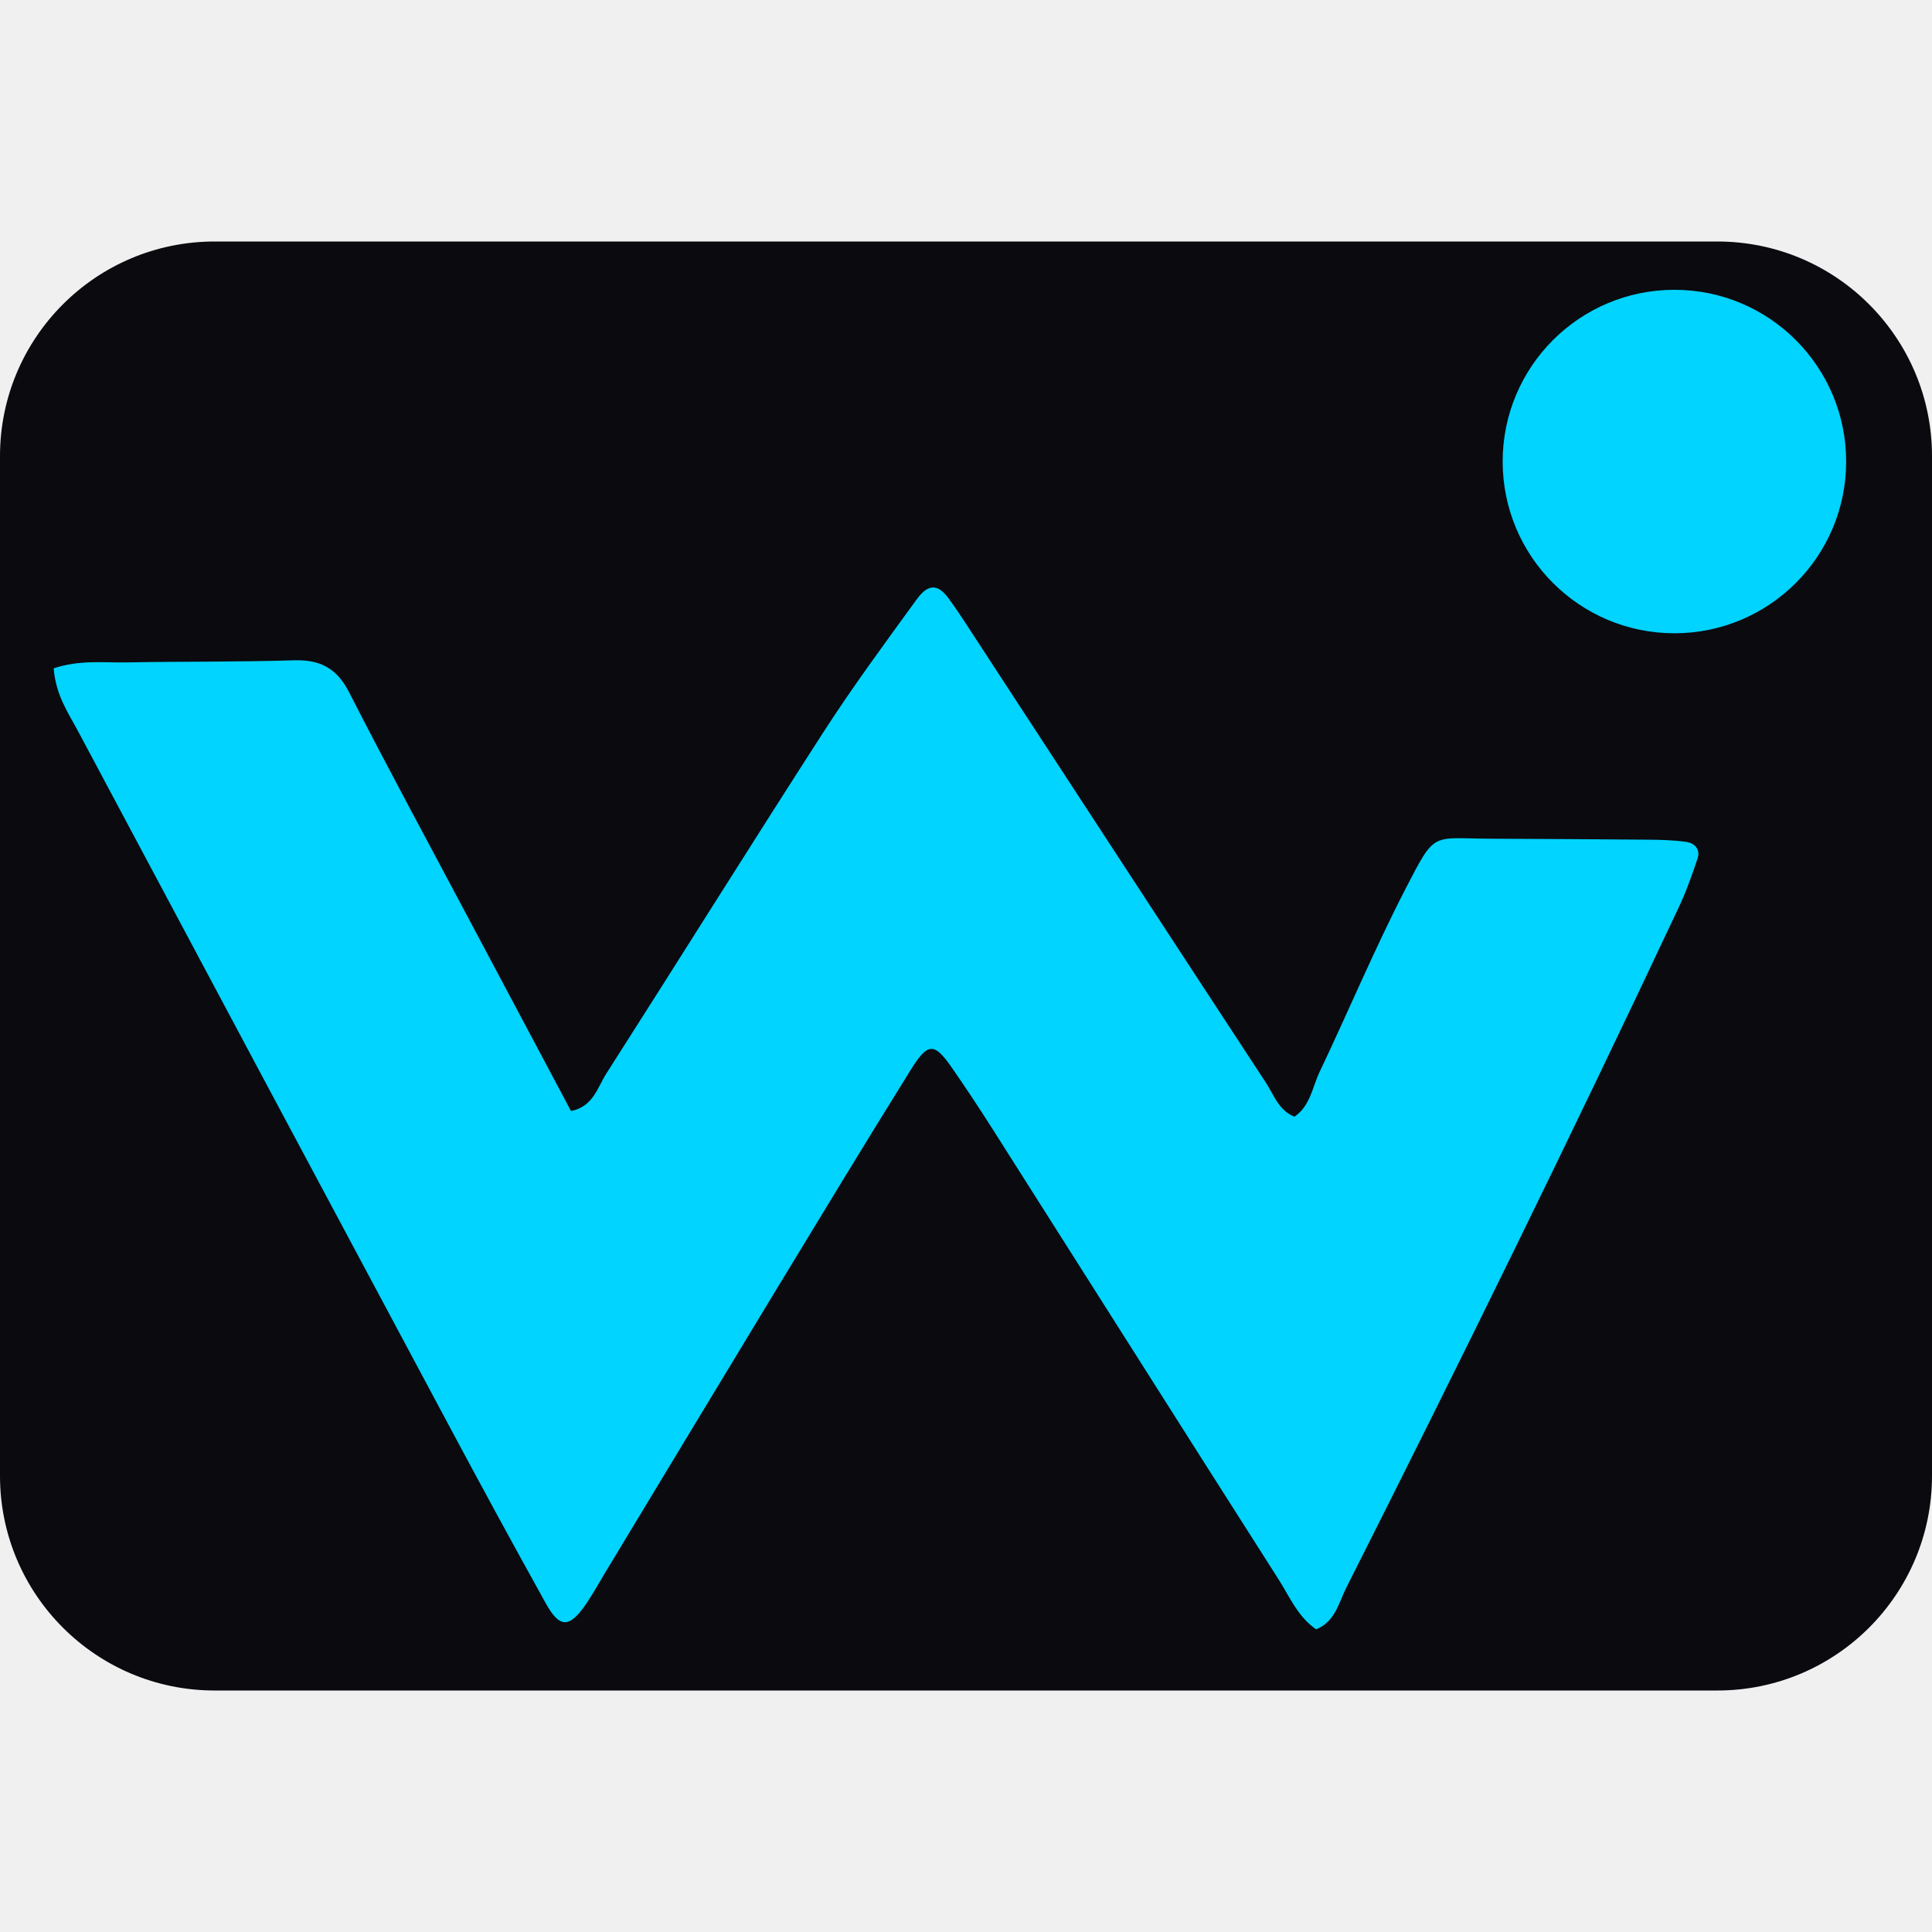
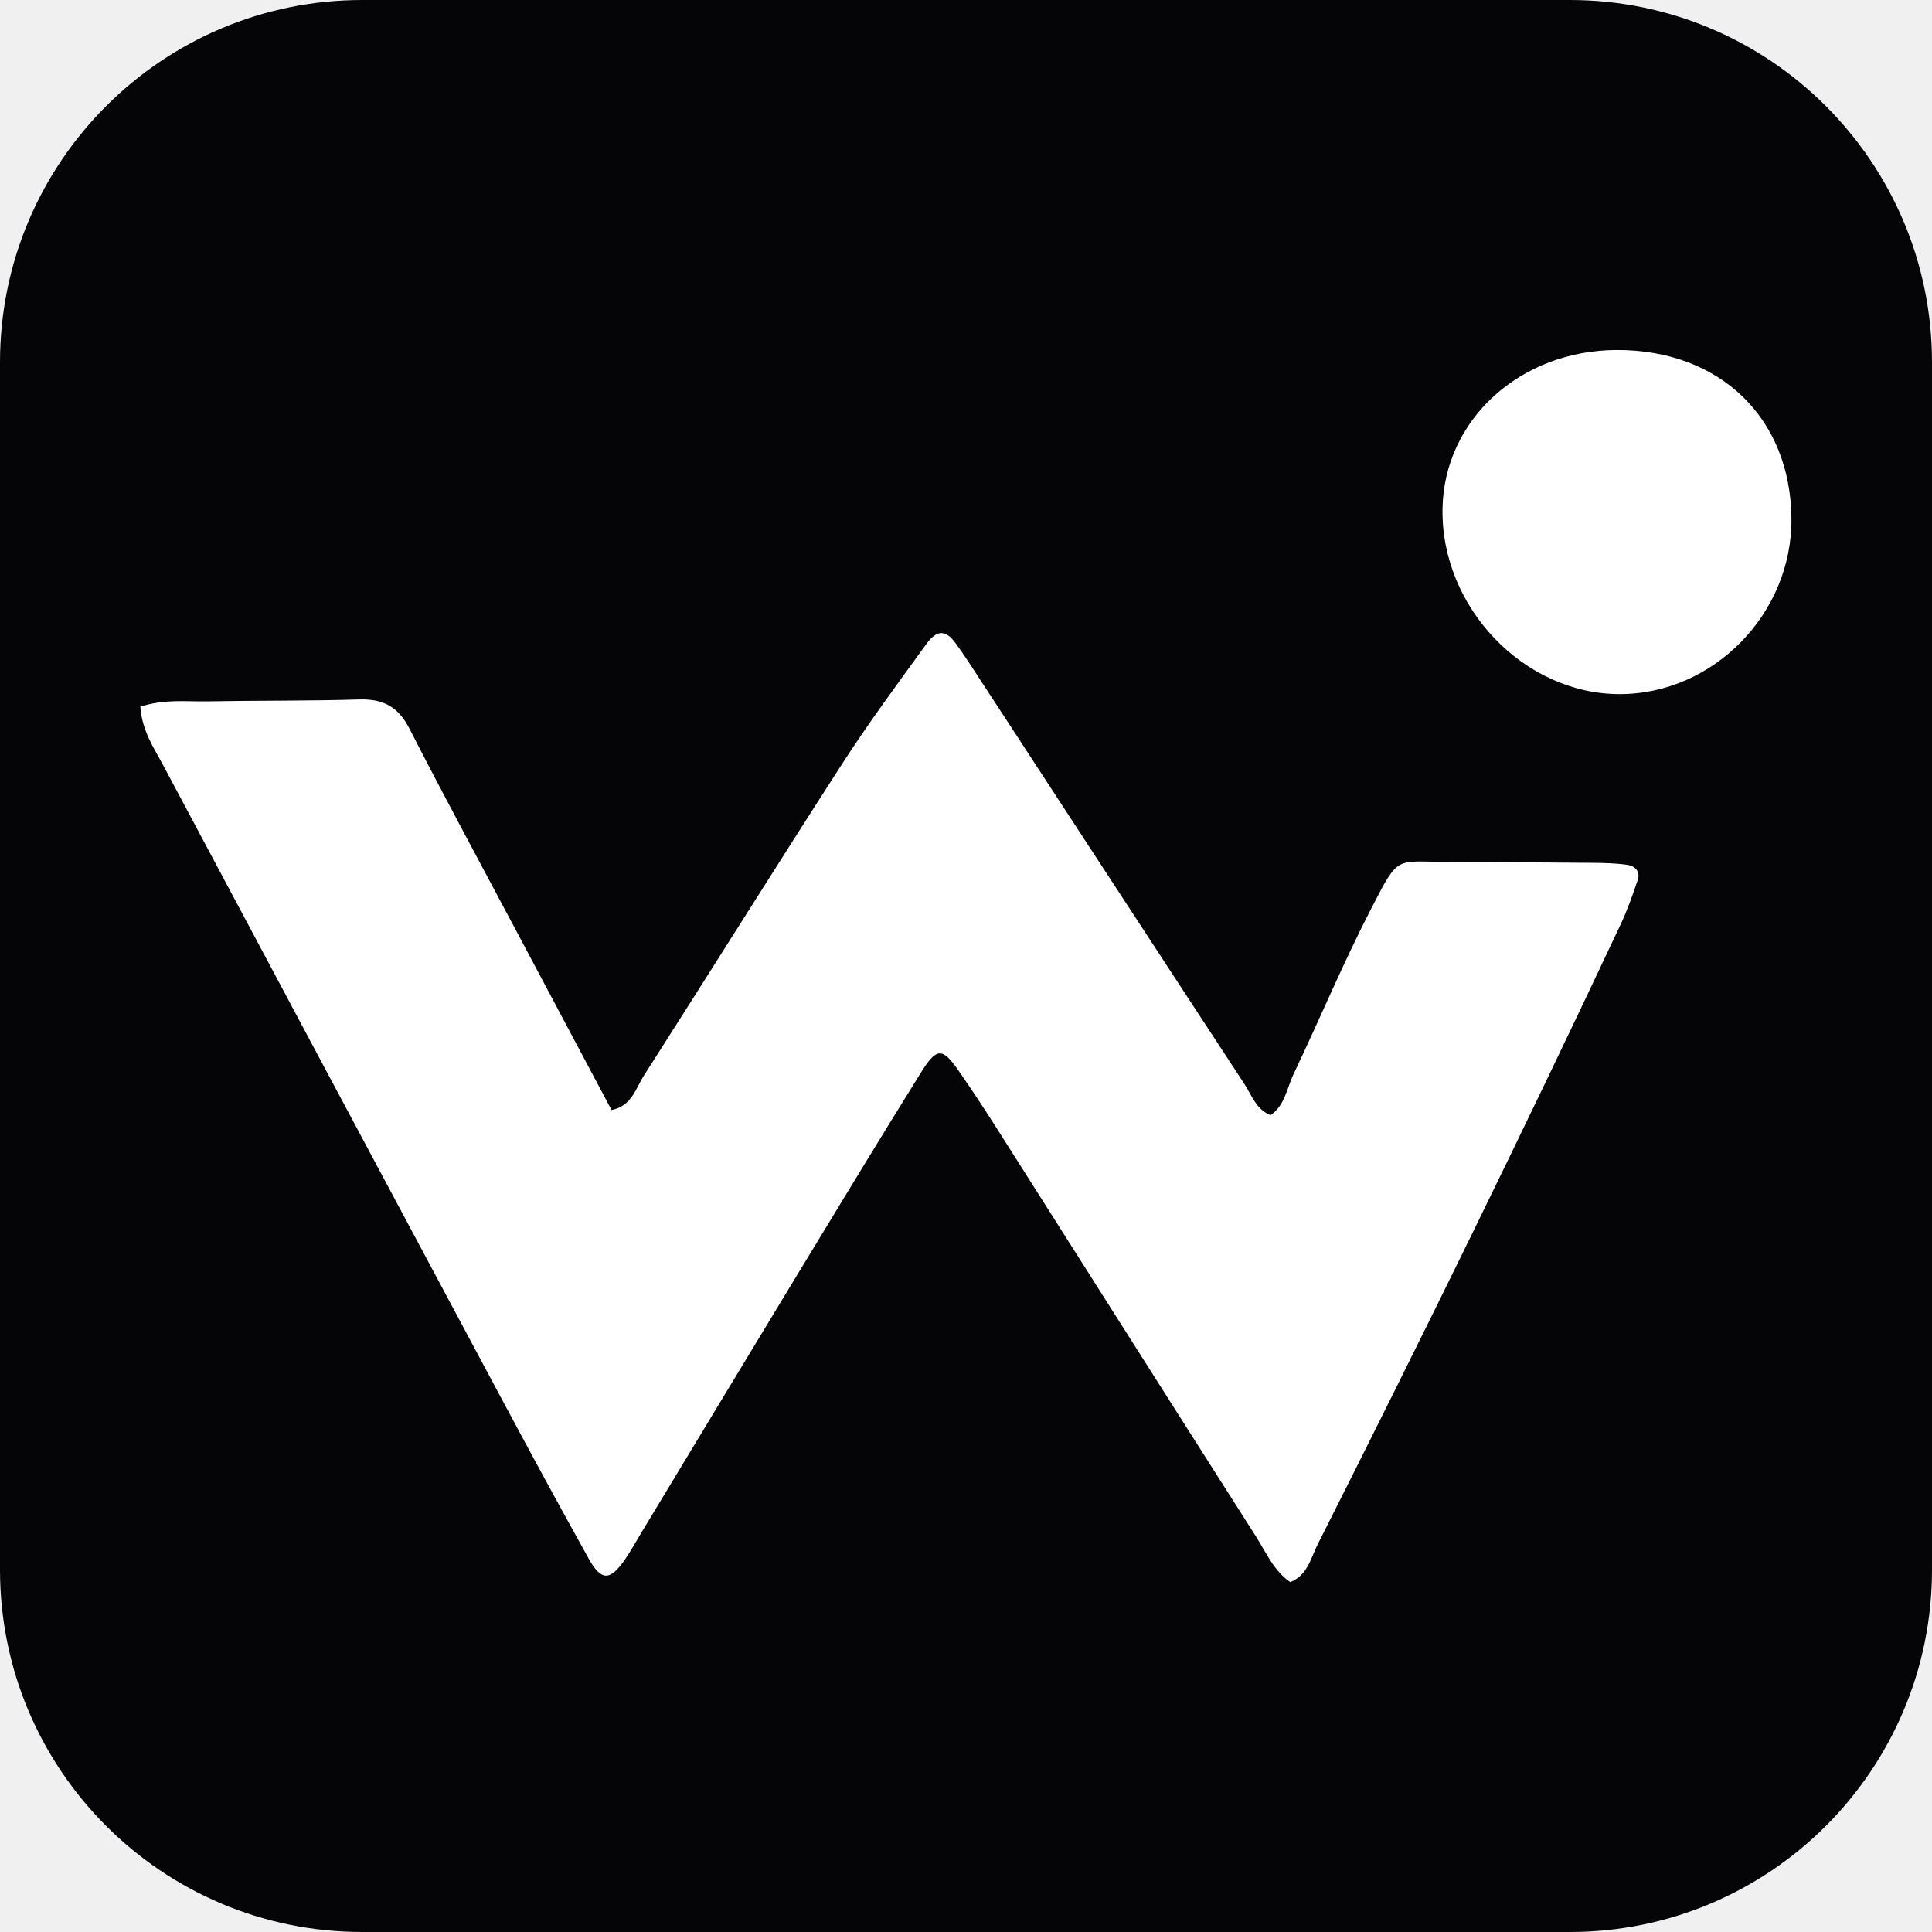
- <svg xmlns="http://www.w3.org/2000/svg" viewBox="-10 0 360 270" width="32" height="32">
-   <rect x="-10" y="0" width="360" height="270" rx="40" fill="#0a0a0f" />
-   <path fill="#00d4ff" d="m0,79.53c4.89-1.61,9.24-1.03,13.51-1.1,10.42-.19,20.85-.07,31.27-.39,4.88-.15,7.97,1.47,10.26,5.94,7.2,14.08,14.74,27.98,22.16,41.95,6.4,12.04,12.81,24.08,19.2,36.1,4.17-.86,4.92-4.39,6.55-6.94,13.55-21.2,26.87-42.55,40.5-63.69,5.45-8.45,11.44-16.56,17.35-24.7,2.15-2.96,3.94-2.92,5.93-.23,1.92,2.6,3.64,5.35,5.41,8.05,17.89,27.38,35.75,54.79,53.69,82.14,1.51,2.3,2.4,5.23,5.37,6.42,2.96-2.01,3.33-5.49,4.68-8.33,5.41-11.35,10.26-22.99,16.03-34.15,5.59-10.82,4.75-9.38,15.7-9.32,9.71.05,19.41.09,29.12.18,2.51.02,5.04.06,7.51.42,1.49.21,2.66,1.38,2.08,3.08-1.03,3.05-2.1,6.12-3.47,9.03-20.04,42.61-40.8,84.87-62.01,126.9-1.4,2.78-2.03,6.27-5.6,7.71-3.39-2.31-4.93-6.07-7.02-9.34-17.78-27.88-35.45-55.83-53.18-83.74-2.51-3.94-5.08-7.85-7.75-11.68-3.18-4.57-4.4-4.61-7.54.43-8.55,13.73-16.93,27.57-25.32,41.39-10.63,17.52-21.2,35.07-31.8,52.6-1.12,1.85-2.15,3.74-3.36,5.52-3.15,4.63-4.96,4.69-7.58-.04-6.11-10.99-12.12-22.05-18.05-33.14C50.57,177.51,27.55,134.39,4.55,91.26c-1.83-3.43-4.15-6.71-4.55-11.73Z" />
-   <circle fill="#00d4ff" cx="302" cy="41" r="32" />
+ <svg xmlns="http://www.w3.org/2000/svg" viewBox="0 0 512 512">
+   <rect width="512" height="512" rx="96" fill="#050508" />
+   <g fill="#fff" transform="translate(32 87.5) scale(1.2955) translate(4 -2.5)">
+     <path d="m0,79.53c4.89-1.61,9.24-1.03,13.51-1.1,10.42-.19,20.85-.07,31.27-.39,4.88-.15,7.97,1.47,10.26,5.94,7.2,14.08,14.74,27.98,22.16,41.95,6.4,12.04,12.81,24.08,19.2,36.1,4.17-.86,4.92-4.39,6.55-6.94,13.55-21.2,26.87-42.55,40.5-63.69,5.45-8.45,11.44-16.56,17.35-24.7,2.15-2.96,3.94-2.92,5.93-.23,1.92,2.6,3.64,5.35,5.41,8.05,17.89,27.38,35.75,54.79,53.69,82.14,1.51,2.3,2.4,5.23,5.37,6.42,2.96-2.01,3.33-5.49,4.68-8.33,5.41-11.35,10.26-22.99,16.03-34.15,5.59-10.82,4.75-9.38,15.7-9.32,9.71.05,19.41.09,29.12.18,2.51.02,5.04.06,7.51.42,1.49.21,2.66,1.38,2.08,3.08-1.03,3.05-2.1,6.12-3.47,9.03-20.04,42.61-40.8,84.87-62.01,126.9-1.4,2.78-2.03,6.27-5.6,7.71-3.39-2.31-4.93-6.07-7.02-9.34-17.78-27.88-35.45-55.83-53.18-83.74-2.51-3.94-5.08-7.85-7.75-11.68-3.18-4.57-4.4-4.61-7.54.43-8.55,13.73-16.93,27.57-25.32,41.39-10.63,17.52-21.2,35.07-31.8,52.6-1.12,1.85-2.15,3.74-3.36,5.52-3.15,4.63-4.96,4.69-7.58-.04-6.11-10.99-12.12-22.05-18.05-33.14C50.57,177.51,27.55,134.39,4.55,91.26c-1.83-3.43-4.15-6.71-4.55-11.73Z" />
+     <path d="m302.07,6.56c21.11-.03,35.54,13.93,35.69,34.52.14,19.47-16.02,35.92-35.23,35.87-19.53-.05-36.44-17.75-36.15-37.85.26-18.27,15.88-32.51,35.7-32.54Z" />
+   </g>
</svg>
